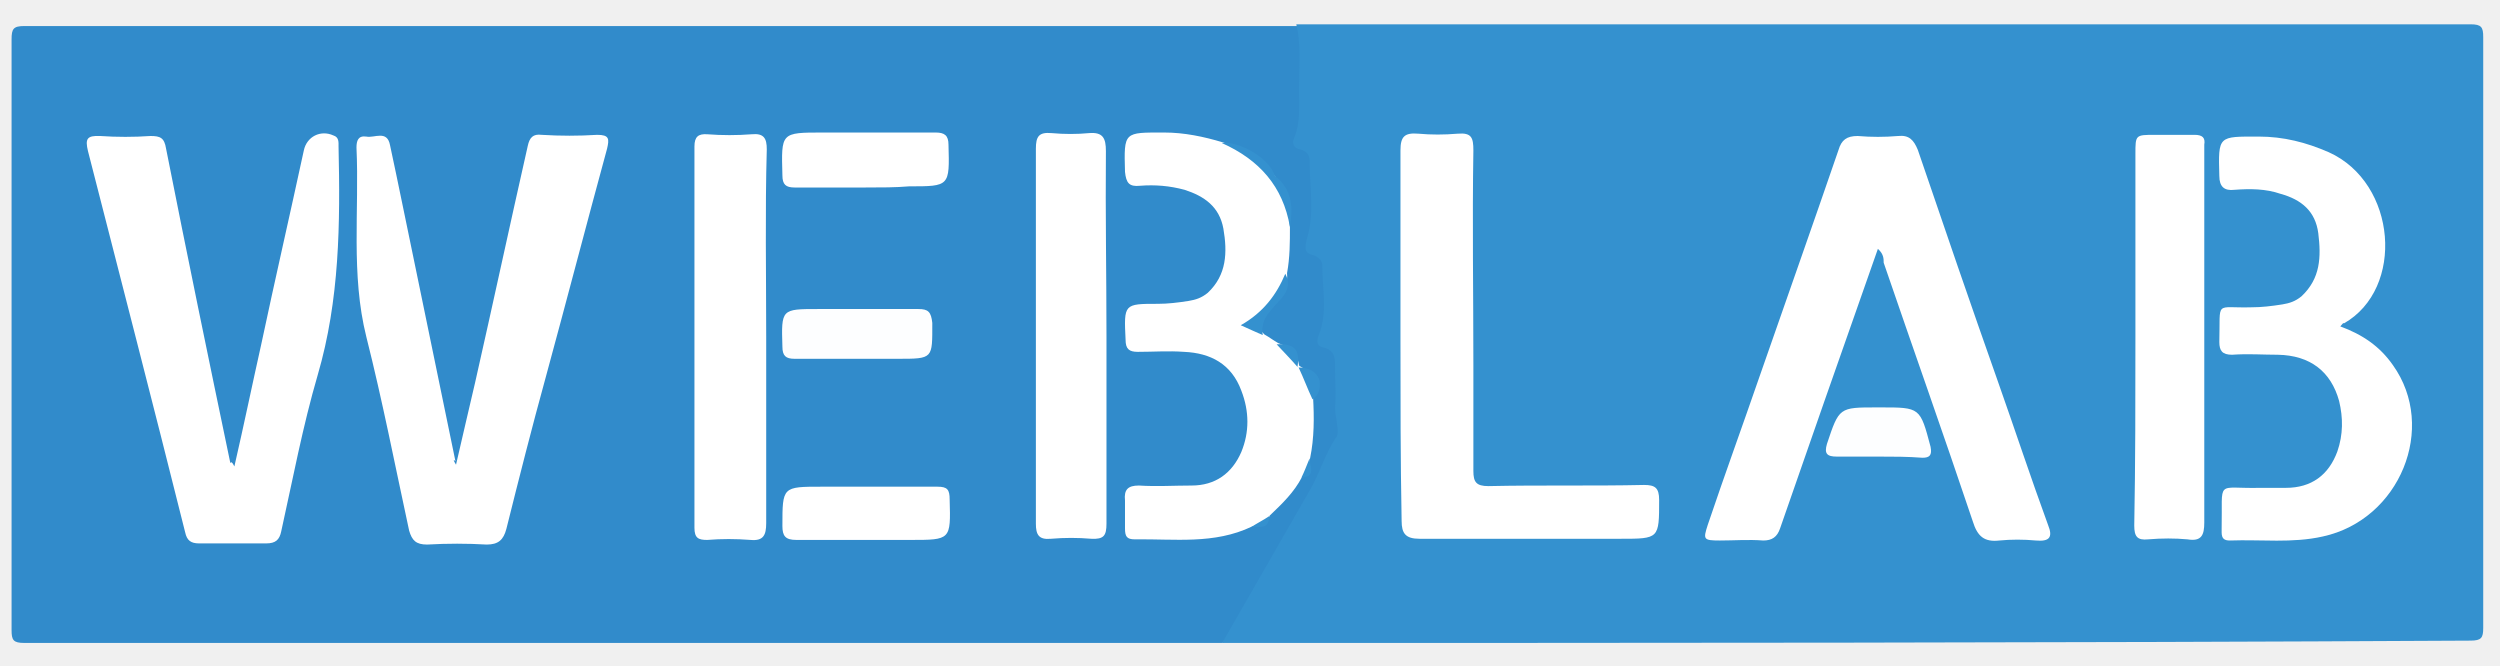
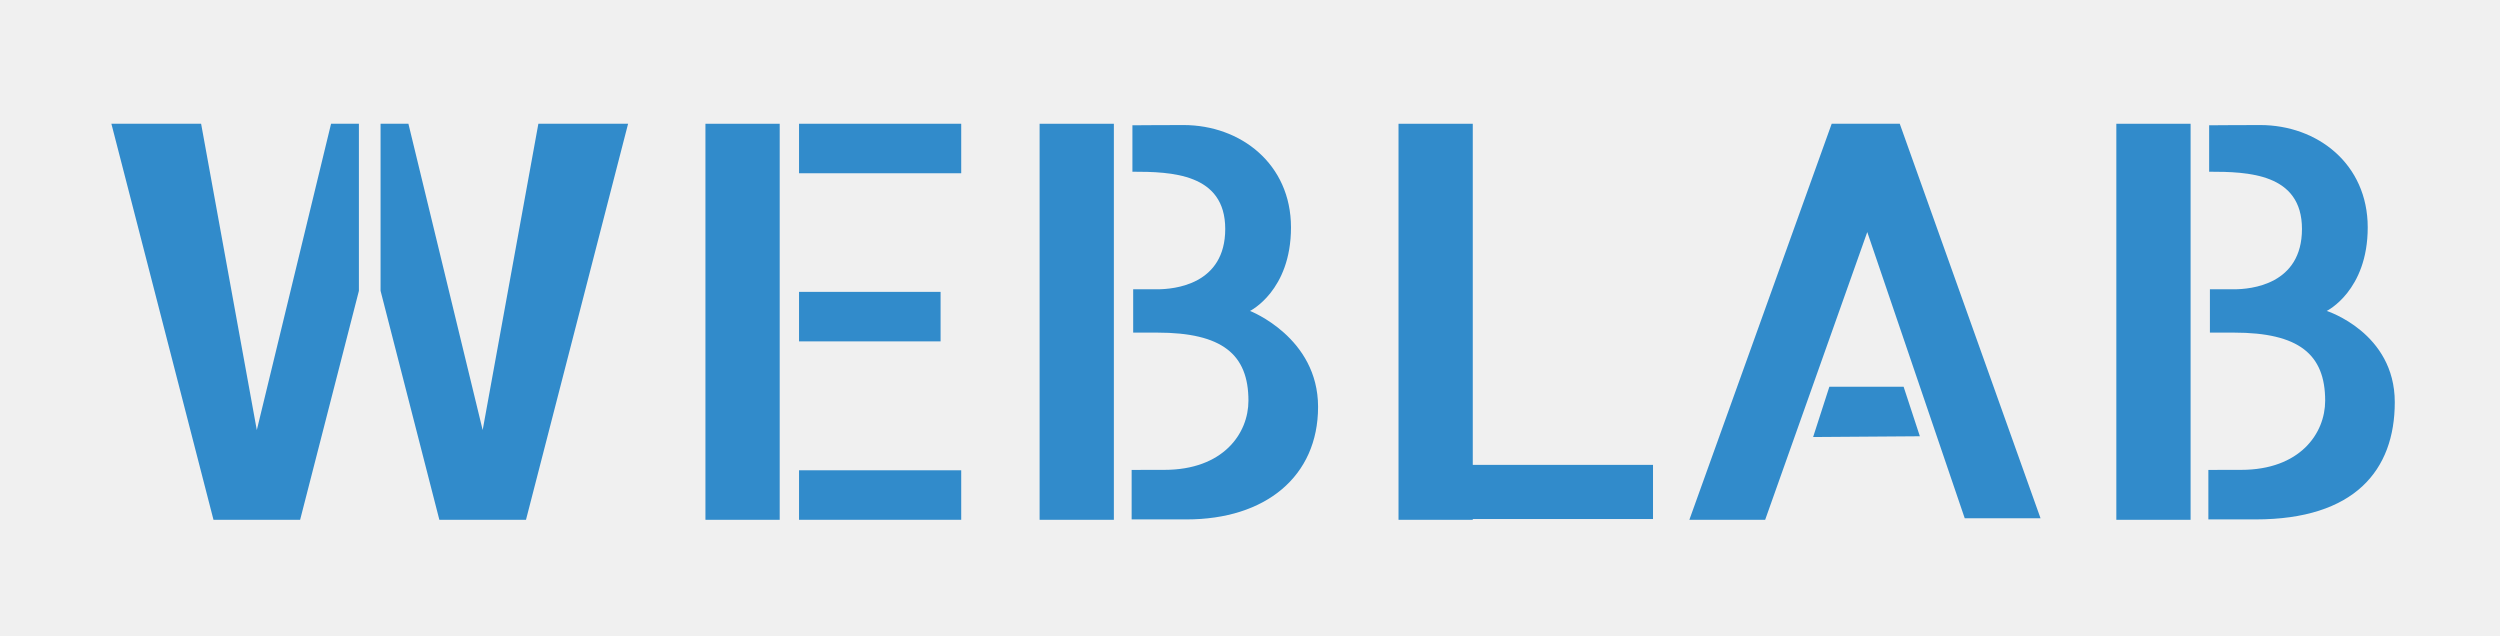
- <svg xmlns="http://www.w3.org/2000/svg" version="1.1" id="Layer_1" x="0px" y="0px" viewBox="0 0 432 115" style="enable-background:new 0 0 432 115;" xml:space="preserve">
-   <style type="text/css">
- 	.st0{fill:#318BCB;}
- 	.st1{fill:#3491CF;}
- 	.st2{fill:#FFFFFF;}
- 	.st3{fill:#FDFEFF;}
- </style>
-   <g>
-     <path class="st0" d="M211.2,111.1c-68.9,0-137.9,0-207,0c-1.9,0-2.2-0.5-2.2-2.2c0-34,0-68.1,0-102.1C2,5,2.3,4.5,4.2,4.5   c73.4,0,146.6,0,220,0c1.4,0.9,1.7,2.2,1.5,3.8c-0.2,5.1,0.5,10.3-0.3,15.2c-0.2,0.7,0.2,1.4,0.7,1.7c1.5,1.2,1.7,2.7,1.7,4.4   c-0.2,3.9,0.3,7.9-0.3,11.8c-0.2,0.7,0.2,1.4,0.7,1.7c1.4,1.2,1.7,2.7,1.7,4.4c-0.2,3.3,0.3,6.5-0.3,9.8c-0.2,0.9,0.2,1.4,0.9,2.1   c1.2,1,1.5,2.6,1.5,4.1c0.2,3.6-0.5,7.4,0.5,10.9c0.2,0.5,0,1-0.2,1.5c-3.8,7.4-7.4,14.9-11.8,21.7c-2.2,3.4-4.1,7-6.3,10.6   C213.3,109.6,212.4,110.6,211.2,111.1z" />
-     <path class="st1" d="M211.2,111.1c5.1-8.9,10.1-17.6,15.2-26.5c1.7-2.9,2.6-6.3,4.6-9.2c0.5-0.9-0.3-3.3-0.3-5c0.2-2.2,0-4.3,0-6.5   c0-1.7,0.2-3.4-2.2-3.9c-1.2-0.3-0.9-1.5-0.5-2.4c1.4-3.8,0.5-7.7,0.5-11.6c0-0.9-0.5-1.5-1.5-1.9c-1.7-0.3-1.5-1.4-1.2-2.7   c1.4-4.4,0.5-9.1,0.5-13.7c0-1-0.7-1.7-1.7-1.9c-1-0.2-1.4-1-1-1.9c1.4-3.3,0.7-6.7,0.9-9.9c0-3.3,0.3-6.5-0.5-9.8   c67.6,0,135.3,0,202.9,0c1.9,0,2.2,0.5,2.2,2.2c0,34,0,68.1,0,102.1c0,1.7-0.3,2.2-2.2,2.2C355.3,111.1,283.2,111.1,211.2,111.1z" />
-     <path class="st2" d="M78.8,80.3c1.2-5.1,2.2-9.6,3.3-14.2c3.1-13.7,6-27.2,9.1-40.9c0.3-1.4,0.9-2.1,2.4-1.9c3.3,0.2,6.3,0.2,9.6,0   c2.1,0,2.1,0.7,1.7,2.4c-3.6,13.2-7,26.3-10.6,39.5c-2.4,8.7-4.6,17.4-6.8,26.2c-0.5,1.9-1.4,2.7-3.4,2.7c-3.4-0.2-6.8-0.2-10.3,0   c-1.9,0-2.6-0.7-3.1-2.4c-2.4-11.1-4.6-22.4-7.4-33.5c-2.7-10.8-1.2-21.9-1.7-32.7c0-1.2,0.3-2.1,1.7-1.9c1.4,0.3,3.6-1.2,4.1,1.5   c1.4,6.5,2.7,13,4.1,19.7c2.4,11.6,4.8,23.3,7.2,34.9C78.3,79.3,78.3,79.5,78.8,80.3z" />
-     <path class="st2" d="M40.5,80.6c1.7-7.4,3.1-14.2,4.6-20.9c2.4-11.3,5-22.6,7.4-33.7c0.5-2.4,2.9-3.6,5.1-2.6   c1,0.3,0.9,1.2,0.9,1.9c0.3,13.3,0.2,26.5-3.6,39.5c-2.6,8.9-4.3,18-6.3,27c-0.3,1.5-1,2.1-2.6,2.1c-3.9,0-7.7,0-11.6,0   c-1.4,0-2.1-0.5-2.4-1.9C26.5,70,20.8,48,15.2,26.1c-0.5-2.1-0.2-2.7,2.1-2.6c2.9,0.2,5.8,0.2,8.7,0c1.7,0,2.4,0.3,2.7,2.2   C32.3,43.9,36,61.8,39.8,80C40,79.8,40.1,79.8,40.5,80.6z" />
-     <path class="st2" d="M222.9,39.2c0,2.7,0,5.3-0.5,8c0.3,3.1-1.9,5-3.6,6.7c-1.7,1.5-1.7,2.6-0.3,3.9c0.9,0.5,1.5,1,2.4,1.5   c2.1,0.7,3.3,1.9,3.6,3.9l0,0c2.2,1.2,3.3,2.9,2.4,5.5c0.2,3.4,0.2,7-0.5,10.4c-0.3,1,0.2,2.6-1.4,3.3c-1.4,2.7-3.4,4.6-5.6,6.7   c-0.5,1.4-1.9,1.4-3.1,1.9c-6.5,3.1-13.3,2.1-20.2,2.2c-1.4,0-1.7-0.5-1.7-1.9c0-1.5,0-3.3,0-4.8c-0.2-1.9,0.5-2.6,2.4-2.6   c3.1,0.2,6,0,9.1,0c4.1,0,7-2.1,8.6-5.8c1.4-3.4,1.4-7,0-10.6c-1.7-4.6-5.3-6.5-9.9-6.7c-2.7-0.2-5.3,0-8,0c-1.5,0-2.1-0.5-2.1-2.1   c-0.3-6.2-0.3-6.2,5.6-6.2c1.7,0,3.4-0.2,5.3-0.5c1.2-0.2,2.2-0.5,3.3-1.4c3.3-3.1,3.4-7,2.7-11.1c-0.7-3.8-3.3-5.6-6.7-6.7   c-2.6-0.7-5.1-0.9-7.7-0.7c-1.9,0.2-2.4-0.5-2.6-2.4c-0.2-7-0.2-6.8,6.8-6.8c3.4,0,6.8,0.7,10.1,1.7c3.6,1,6.7,2.6,9.1,6   C221.8,33.6,222.7,36.2,222.9,39.2z" />
-     <path class="st2" d="M132.4,58.2c0,10.8,0,21.4,0,32.2c0,2.1-0.5,3.1-2.7,2.9c-2.6-0.2-5-0.2-7.5,0c-1.5,0-2.2-0.3-2.2-2.1   c0-21.9,0-43.8,0-65.9c0-1.7,0.7-2.2,2.2-2.1c2.6,0.2,5.1,0.2,7.7,0c2.1-0.2,2.6,0.7,2.6,2.6C132.2,36.5,132.4,47.5,132.4,58.2z" />
-     <path class="st2" d="M191.2,58.2c0,10.8,0,21.6,0,32.3c0,2.1-0.5,2.7-2.6,2.6c-2.4-0.2-4.6-0.2-7,0c-2.1,0.2-2.6-0.7-2.6-2.6   c0-11.5,0-22.8,0-34.2c0-10.3,0-20.4,0-30.6c0-2.1,0.5-2.9,2.7-2.7c2.2,0.2,4.4,0.2,6.5,0c2.4-0.2,2.9,0.9,2.9,3.1   C191,36.9,191.2,47.6,191.2,58.2z" />
-     <path class="st2" d="M149.6,32.4c-4.1,0-8.2,0-12.3,0c-1.5,0-2.1-0.5-2.1-2.1c-0.2-7.4-0.3-7.4,7-7.4c6.5,0,13,0,19.5,0   c1.5,0,2.2,0.5,2.2,2.1c0.2,7.2,0.2,7.2-6.8,7.2C154.8,32.4,152.2,32.4,149.6,32.4L149.6,32.4z" />
-     <path class="st2" d="M150,84.1c3.9,0,8,0,12,0c1.7,0,2.1,0.5,2.1,2.2c0.2,7,0.2,7-6.8,7c-6.5,0-13,0-19.7,0c-1.9,0-2.4-0.7-2.4-2.4   c0-6.8,0-6.8,6.8-6.8C144.7,84.1,147.4,84.1,150,84.1z" />
-     <path class="st3" d="M148.1,62c-3.6,0-7.2,0-10.8,0c-1.5,0-2.1-0.5-2.1-2.1c-0.2-6.5-0.2-6.5,6.2-6.5c5.8,0,11.6,0,17.3,0   c1.7,0,2.2,0.5,2.4,2.4c0,6.2,0.2,6.2-6,6.2C152.9,62,150.5,62,148.1,62z" />
-     <path class="st1" d="M222.9,39.2c-1.2-7-5.3-11.6-11.8-14.5c2.9-0.3,7.5,2.2,8.9,5c0.2,0.3,0.3,0.9,0.7,1   C223.4,33.1,223.4,36.2,222.9,39.2z" />
-     <path class="st1" d="M218.2,57.9c-1.2-0.5-2.2-1-3.8-1.7c3.9-2.2,6.2-5.3,7.7-8.9c1.5,2.9-1,4.4-2.4,6.2   C218.6,54.8,217.9,56,218.2,57.9z" />
-     <path class="st1" d="M226.8,69c-0.9-1.9-1.5-3.6-2.4-5.5c1.7,0,3.1,0.7,3.6,2.2C228.2,67,228,68.2,226.8,69z" />
-     <path class="st1" d="M224.2,63.4c-1.2-1.4-2.4-2.6-3.6-3.9C223.7,59.3,224.7,60.5,224.2,63.4z" />
-     <path class="st1" d="M216.2,91.1c1-0.7,2.1-1.2,3.1-1.9C219.3,91.6,217.6,90.9,216.2,91.1z" />
-     <path class="st1" d="M224.9,82.5c0.5-1,0.9-2.1,1.4-3.3C226.3,80.6,227.5,82.4,224.9,82.5z" />
-     <path class="st2" d="M324.5,43c-3.1,8.9-6.2,17.6-9.2,26.2c-2.6,7.4-5.1,14.7-7.7,22.1c-0.5,1.5-1.4,2.1-2.9,2.1   c-2.6-0.2-5,0-7.5,0c-2.9,0-2.9-0.2-2.1-2.7c2.9-8.6,6-17.1,8.9-25.5c4.6-13.2,9.2-26.2,13.7-39.3c0.5-1.7,1.4-2.4,3.3-2.4   c2.4,0.2,4.6,0.2,7,0c1.9-0.2,2.7,0.7,3.4,2.4c4.6,13.5,9.2,26.9,13.9,40.2c2.9,8.2,5.6,16.4,8.6,24.6c0.9,2.2,0.2,2.9-2.1,2.7   c-2.1-0.2-4.3-0.2-6.3,0c-2.6,0.3-3.8-0.7-4.6-3.3c-5-14.9-10.3-29.8-15.4-44.7C325.5,44.7,325.5,43.9,324.5,43z" />
-     <path class="st2" d="M242,58.2c0-10.8,0-21.4,0-32.2c0-2.4,0.7-3.1,3.1-2.9c2.2,0.2,4.4,0.2,6.8,0s2.7,0.7,2.7,2.9   c-0.2,12.3,0,24.8,0,37.1c0,6.2,0,12.1,0,18.3c0,1.9,0.5,2.6,2.6,2.6c8.9-0.2,18,0,26.9-0.2c1.9,0,2.6,0.5,2.6,2.6   c0,6.7,0,6.7-6.7,6.7c-11.6,0-23.1,0-34.7,0c-2.4,0-3.1-0.9-3.1-3.1C242,79.5,242,68.8,242,58.2L242,58.2z" />
-     <path class="st2" d="M404.4,56.4c3.8,1.4,6.8,3.4,9.1,6.7c7.7,10.8,1.2,26.7-12.1,29.6c-5.3,1.2-10.6,0.5-16.1,0.7   c-0.9,0-1.4-0.3-1.4-1.4c0-0.2,0-0.3,0-0.5c0.2-8.9-1.2-7,6.7-7.2c1.5,0,3.1,0,4.4,0c4.4,0,7.4-2.2,8.9-6.3c1-2.9,1-5.8,0.3-8.7   c-1.4-5.1-5-7.9-10.6-8c-2.6,0-5.1-0.2-7.9,0c-1.7,0-2.2-0.7-2.2-2.2c0.2-7.4-0.9-5.8,5.6-6c1.7,0,3.4-0.2,5.3-0.5   c1.2-0.2,2.2-0.5,3.3-1.4c3.3-3.1,3.4-6.8,2.9-10.9c-0.5-3.8-2.9-5.8-6.5-6.8c-2.6-0.9-5.3-0.9-8-0.7c-1.7,0.2-2.6-0.5-2.6-2.4   c-0.2-7-0.2-6.8,6.8-6.8c4.3,0,8.2,1,12.1,2.7c11.8,5.3,13.2,23.6,2.6,29.6C405,55.7,404.9,55.8,404.4,56.4z" />
-     <path class="st2" d="M369,58.2c0-10.6,0-21,0-31.6c0-3.3,0-3.3,3.4-3.3c2.2,0,4.4,0,6.8,0c1.4,0,1.9,0.5,1.7,1.7c0,2.4,0,4.6,0,7   c0,19.5,0,38.8,0,58.3c0,2.2-0.5,3.3-2.9,2.9c-2.2-0.2-4.4-0.2-6.8,0c-1.9,0.2-2.4-0.5-2.4-2.4C369,80,369,69,369,58.2z" />
-     <path class="st3" d="M324.6,78.9c-2.4,0-4.8,0-7.2,0c-1.7,0-2.2-0.5-1.7-2.2c2.1-6.3,2.1-6.3,8.6-6.3c0.2,0,0.5,0,0.7,0   c6.8,0,6.8,0,8.6,6.8c0.3,1.5-0.2,1.9-1.4,1.9C329.6,78.9,327.2,78.9,324.6,78.9z" />
+ <svg xmlns="http://www.w3.org/2000/svg" version="1.1" x="0px" y="0px" width="202px" height="51.333px" viewBox="0 0 202 51.333" enable-background="new 0 0 202 51.333" xml:space="preserve">
+   <g id="Shape_1_1_" enable-background="new    ">
+     <g id="Shape_1">
+       <g>
+         <path fill="#318BCB" d="M20.75,34.749l-4.5-24.75H9l8.25,32h7l4.75-18.5v-13.5h-2.25L20.75,34.749z M43.5,9.999L39,34.749     l-6-24.75h-2.25v13.5l4.75,18.5h7l8.25-32H43.5z" />
+       </g>
+     </g>
+   </g>
+   <g id="Rectangle_1_1_" enable-background="new    ">
+     <g id="Rectangle_1_3_">
+       <g>
+         <path fill="#318BCB" d="M57,42h6V10h-6V42z M84,42h6V10h-6V42z M113,42h6V10h-6V42z M171,10v32h6V10H171z" />
+       </g>
+     </g>
+   </g>
+   <g id="Rectangle_3_1_" enable-background="new    ">
+     <g id="Rectangle_3">
+       <g>
+         <rect x="116.438" y="37.562" fill="#318BCB" width="17.125" height="4.375" />
+       </g>
+     </g>
+   </g>
+   <g id="Shape_3_1_" enable-background="new    ">
+     <g id="Shape_3_3_">
+       <g>
+         <polygon fill="#318BCB" points="153.5,10 148,10 136.5,42 142.625,42 150.875,18.75 158.75,41.875 164.875,41.875    " />
+       </g>
+     </g>
+   </g>
+   <g id="Shape_4_1_" enable-background="new    ">
+     <g id="Shape_4">
+       <g>
+         <polygon fill="#318BCB" points="153.812,31.249 147.812,31.249 146.5,35.312 155.125,35.25    " />
+       </g>
+     </g>
+   </g>
+   <g id="Shape_2_1_" enable-background="new    ">
+     <g id="Shape_2_7_">
+       <g>
+         <path fill="#318BCB" d="M101,25.124c0,0,3.312-1.624,3.312-6.749s-4.062-8.271-8.688-8.271c-1.75,0-4.125,0.02-4.125,0.02     s0,2.876,0,3.751c3.125,0,7.5,0.125,7.5,4.625s-4.125,4.875-5.5,4.875s-1.938,0-1.938,0v3.5c0,0,1.062,0,1.938,0     c5.25,0,7.375,1.749,7.375,5.5c0,2.638-2.025,5.59-6.798,5.59c-1.256,0-2.046,0.004-2.639,0.004c0,1.249,0,4,0,4s1.812,0,4.438,0     c6.375,0,10.625-3.469,10.625-9.094S101,25.124,101,25.124z" />
+       </g>
+     </g>
+     <g id="Shape_2_5_">
+       <g>
+         <path fill="#318BCB" d="M188,25.124c0,0,3.312-1.624,3.312-6.749s-4.062-8.271-8.688-8.271c-1.75,0-4.125,0.02-4.125,0.02     s0,2.876,0,3.751c3.125,0,7.5,0.125,7.5,4.625s-4.125,4.875-5.5,4.875s-1.938,0-1.938,0v3.5c0,0,1.062,0,1.938,0     c5.25,0,7.375,1.749,7.375,5.5c0,2.638-2.025,5.59-6.799,5.59c-1.256,0-2.046,0.004-2.639,0.004c0,1.249,0,4,0,4s1.188,0,3.812,0     c8,0,11.25-3.969,11.25-9.469C193.5,26.875,188,25.124,188,25.124z" />
+       </g>
+     </g>
+   </g>
+   <g id="Rectangle_2_1_" enable-background="new    ">
+     <g id="Rectangle_2">
+       <g>
+         <path fill="#318BCB" d="M64.562,9.999v4h13.104v-4H64.562z M64.562,41.999h13.104v-4H64.562V41.999z M75.999,23.583H64.562v4     h11.437V23.583z" />
+       </g>
+     </g>
  </g>
</svg>
